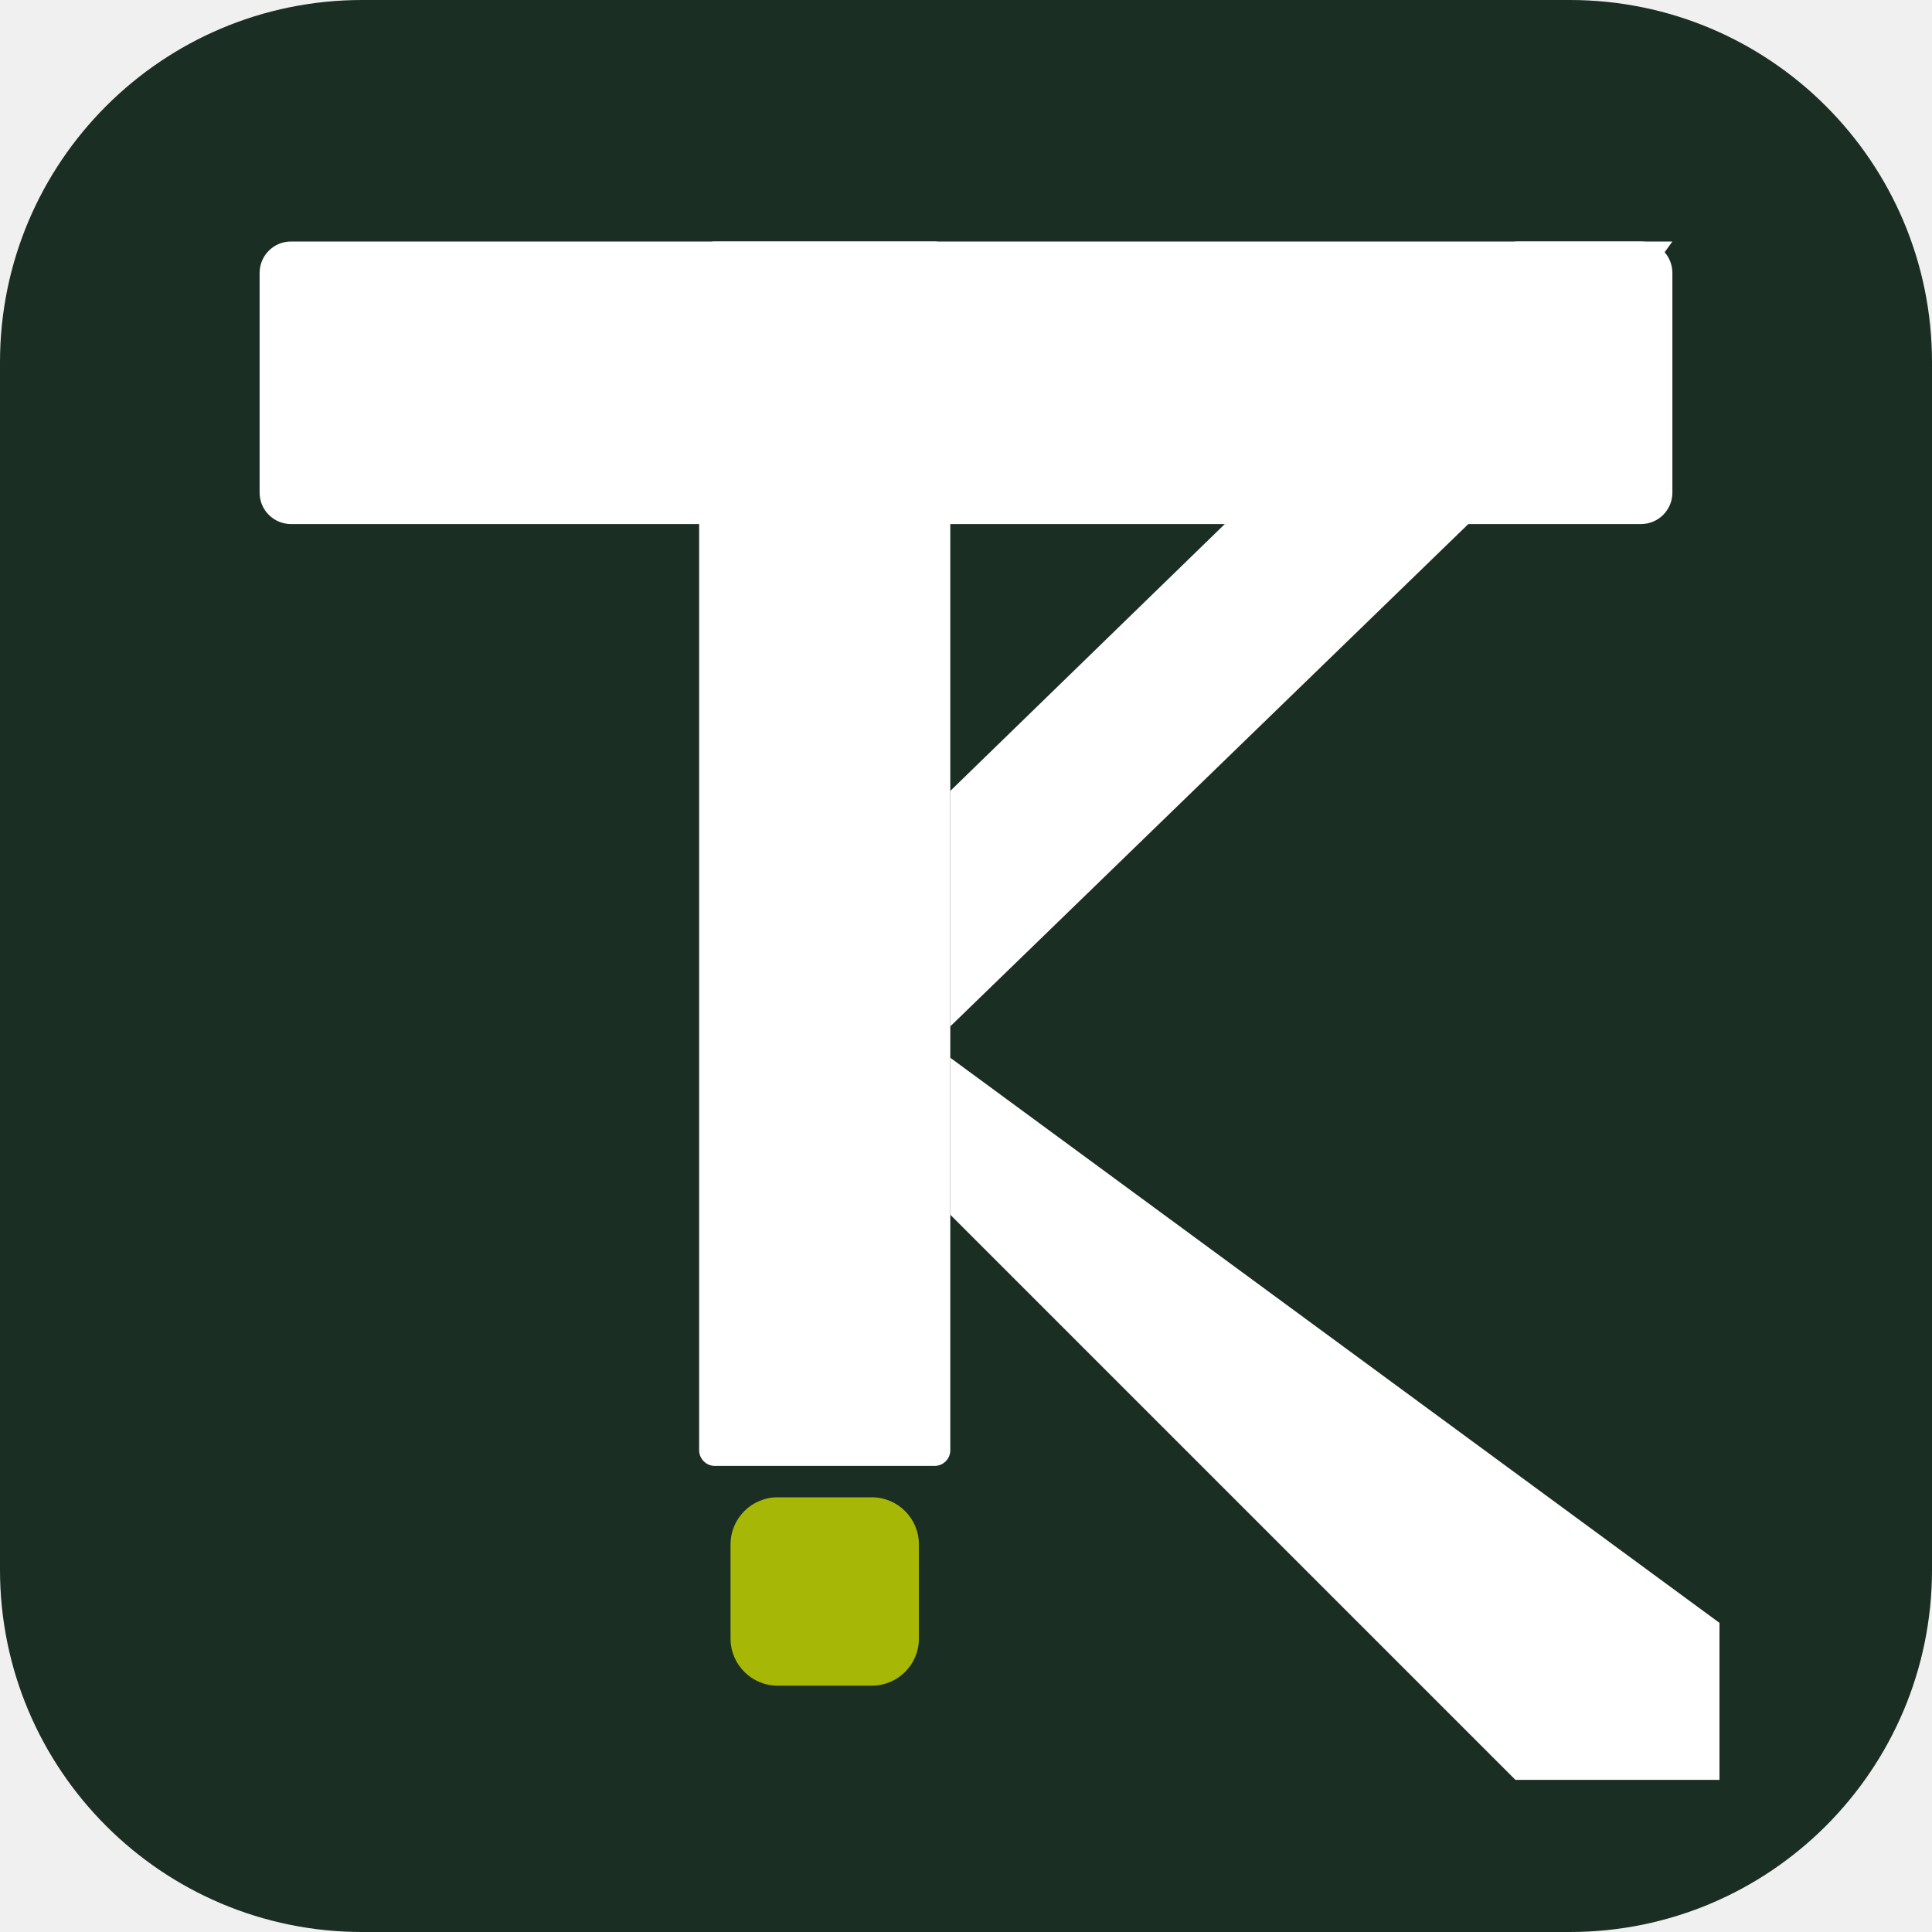
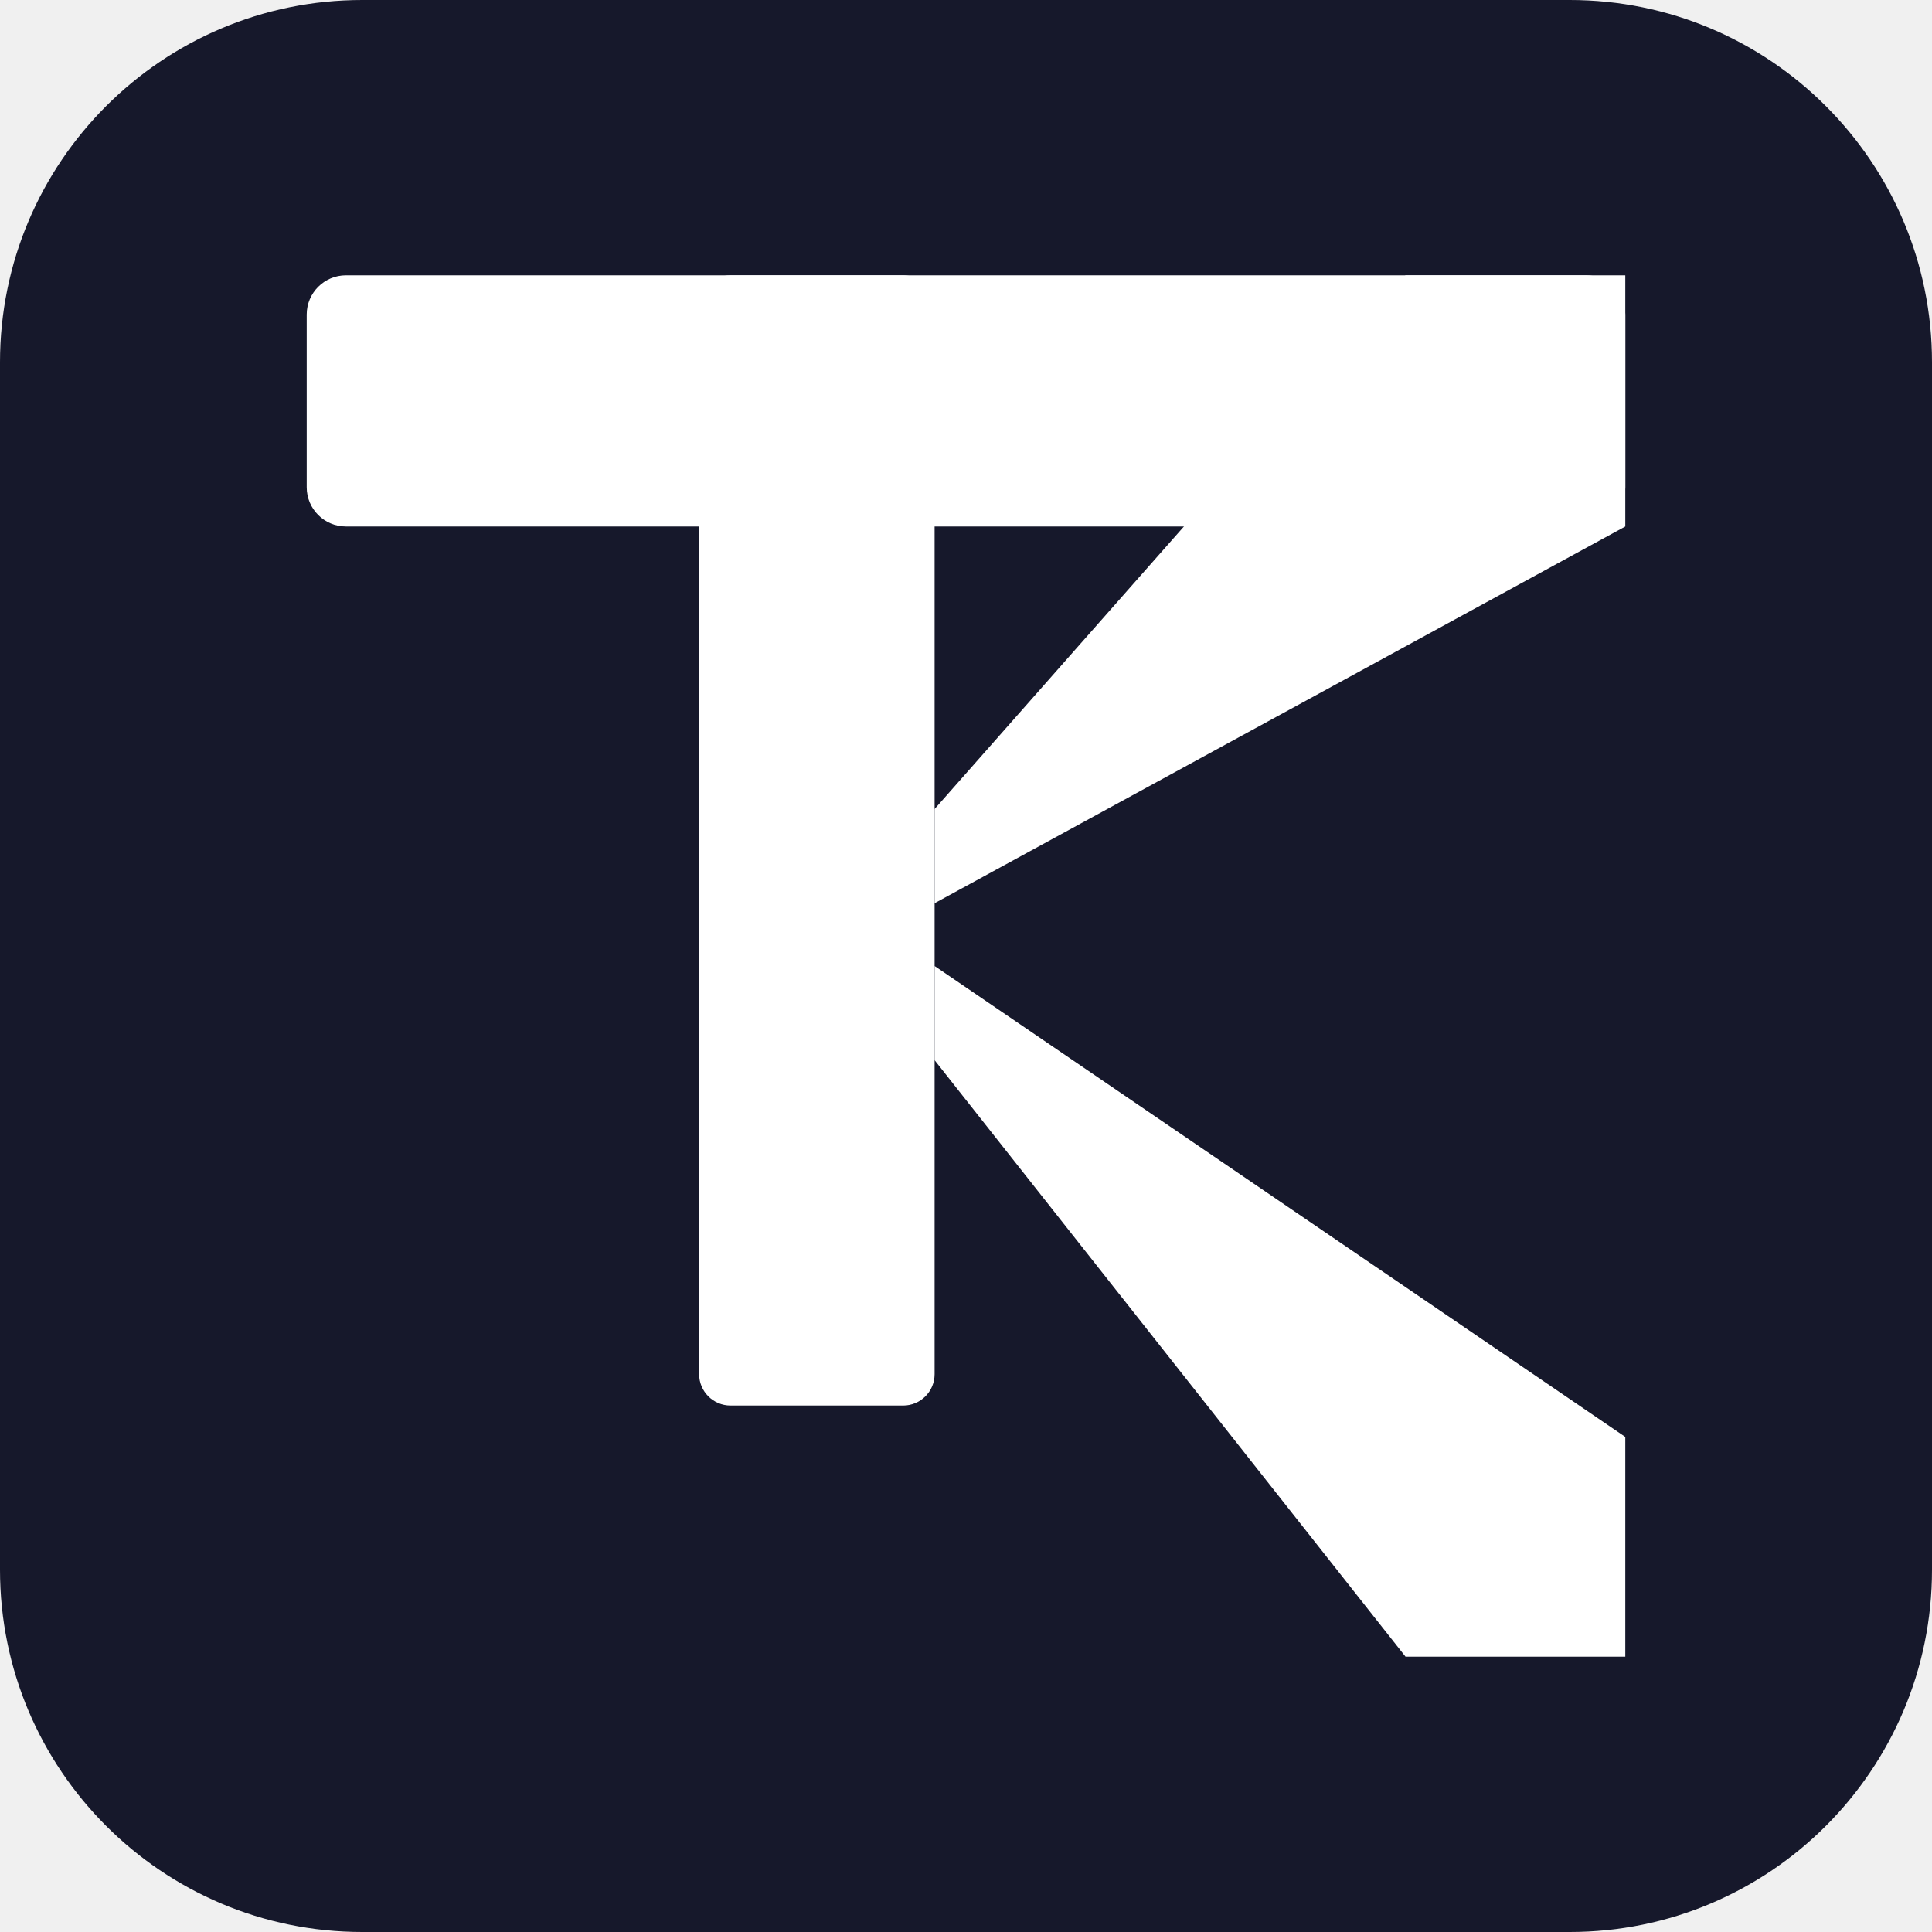
<svg xmlns="http://www.w3.org/2000/svg" width="16" height="16" viewBox="0 0 16 16">
-   <rect width="16" height="16" rx="3" fill="#1a2e23" />
-   <g transform="translate(1.5, 2) scale(0.13)">
-     <rect x="5" y="0" width="90" height="18" rx="2" fill="#FFFFFF" />
-     <rect x="33" y="0" width="16" height="78" rx="1" fill="#FFFFFF" />
-     <polygon points="49,35 49,50 82,18 95,0 85,0" fill="#FFFFFF" />
-     <polygon points="49,52 49,62 85,98 98,98 98,88" fill="#FFFFFF" />
-     <rect x="35" y="80" width="12" height="12" rx="3" fill="#a6b706" />
+   <rect width="16" height="16" rx="3" fill="#16182B" />
+   <g transform="translate(1.5, 1.5) scale(0.13)">
+     <rect x="8" y="6" width="84" height="16" rx="2.5" fill="#FFFFFF" />
+     <rect x="33" y="6" width="15" height="72" rx="2" fill="#FFFFFF" />
+     <polygon points="48,40 48,46 92,22 92,6 78,6" fill="#FFFFFF" />
+     <polygon points="48,50 48,56 78,94 92,94 92,80" fill="#FFFFFF" />
  </g>
</svg>
